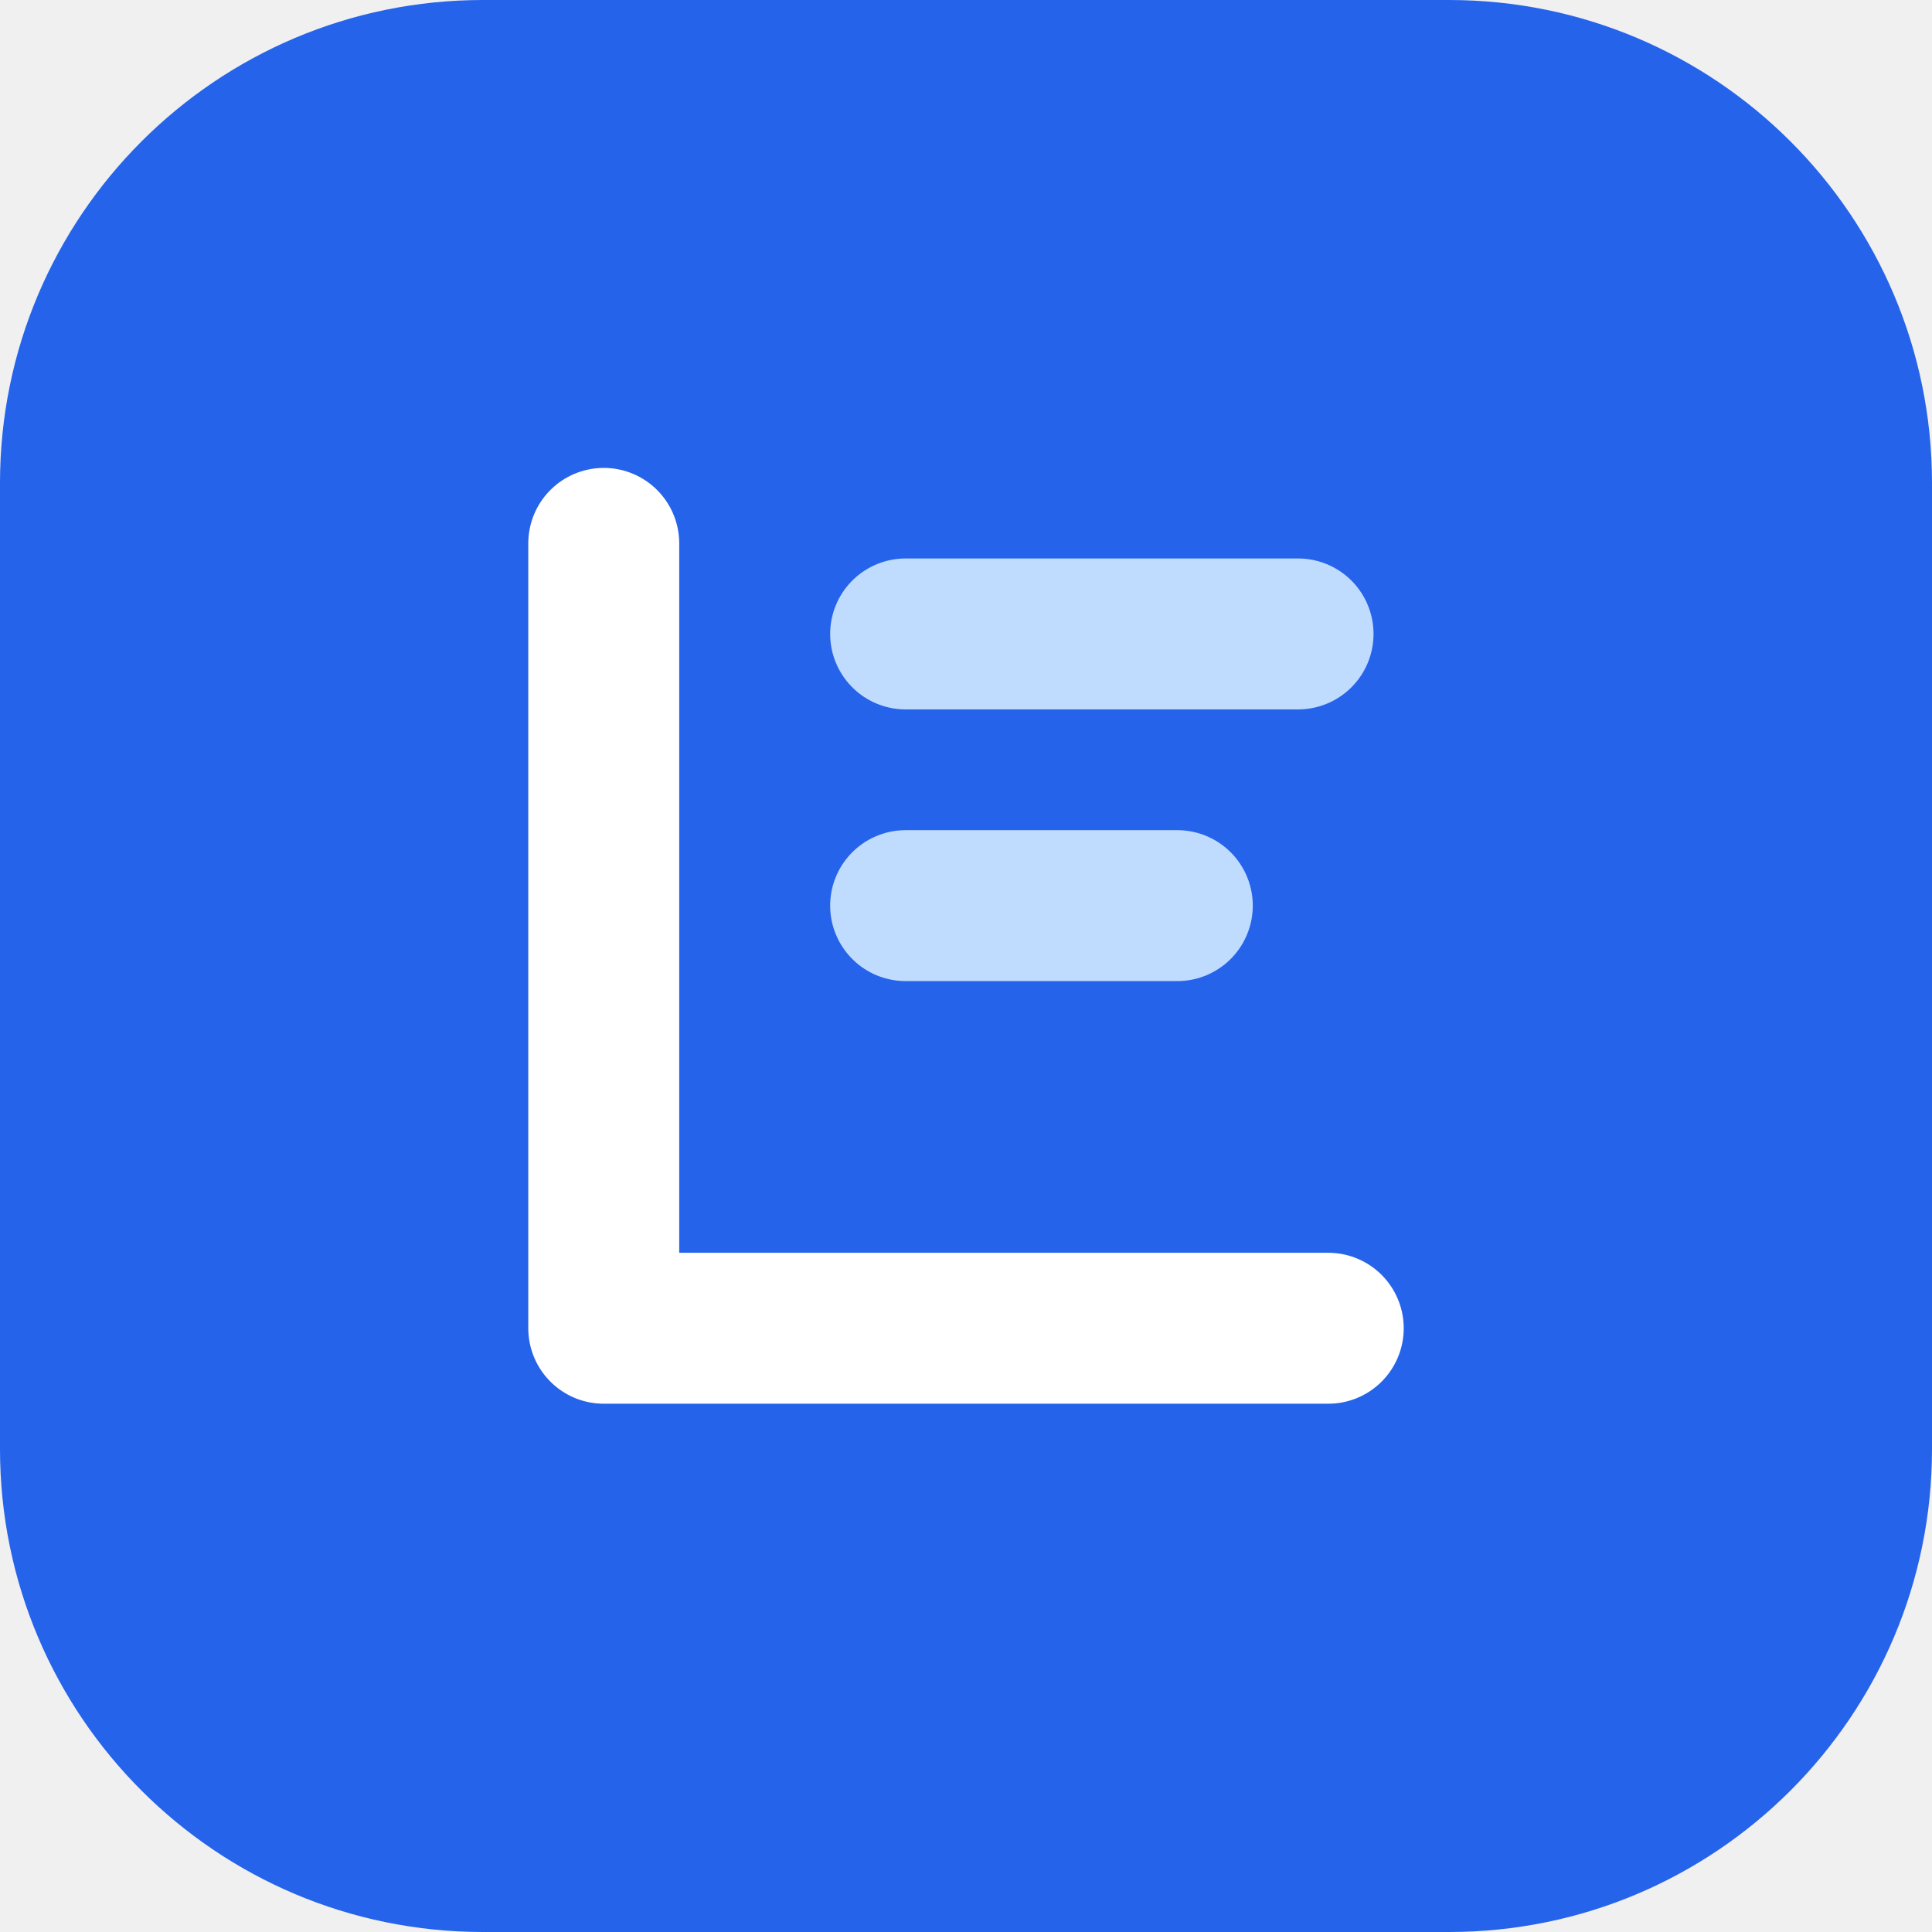
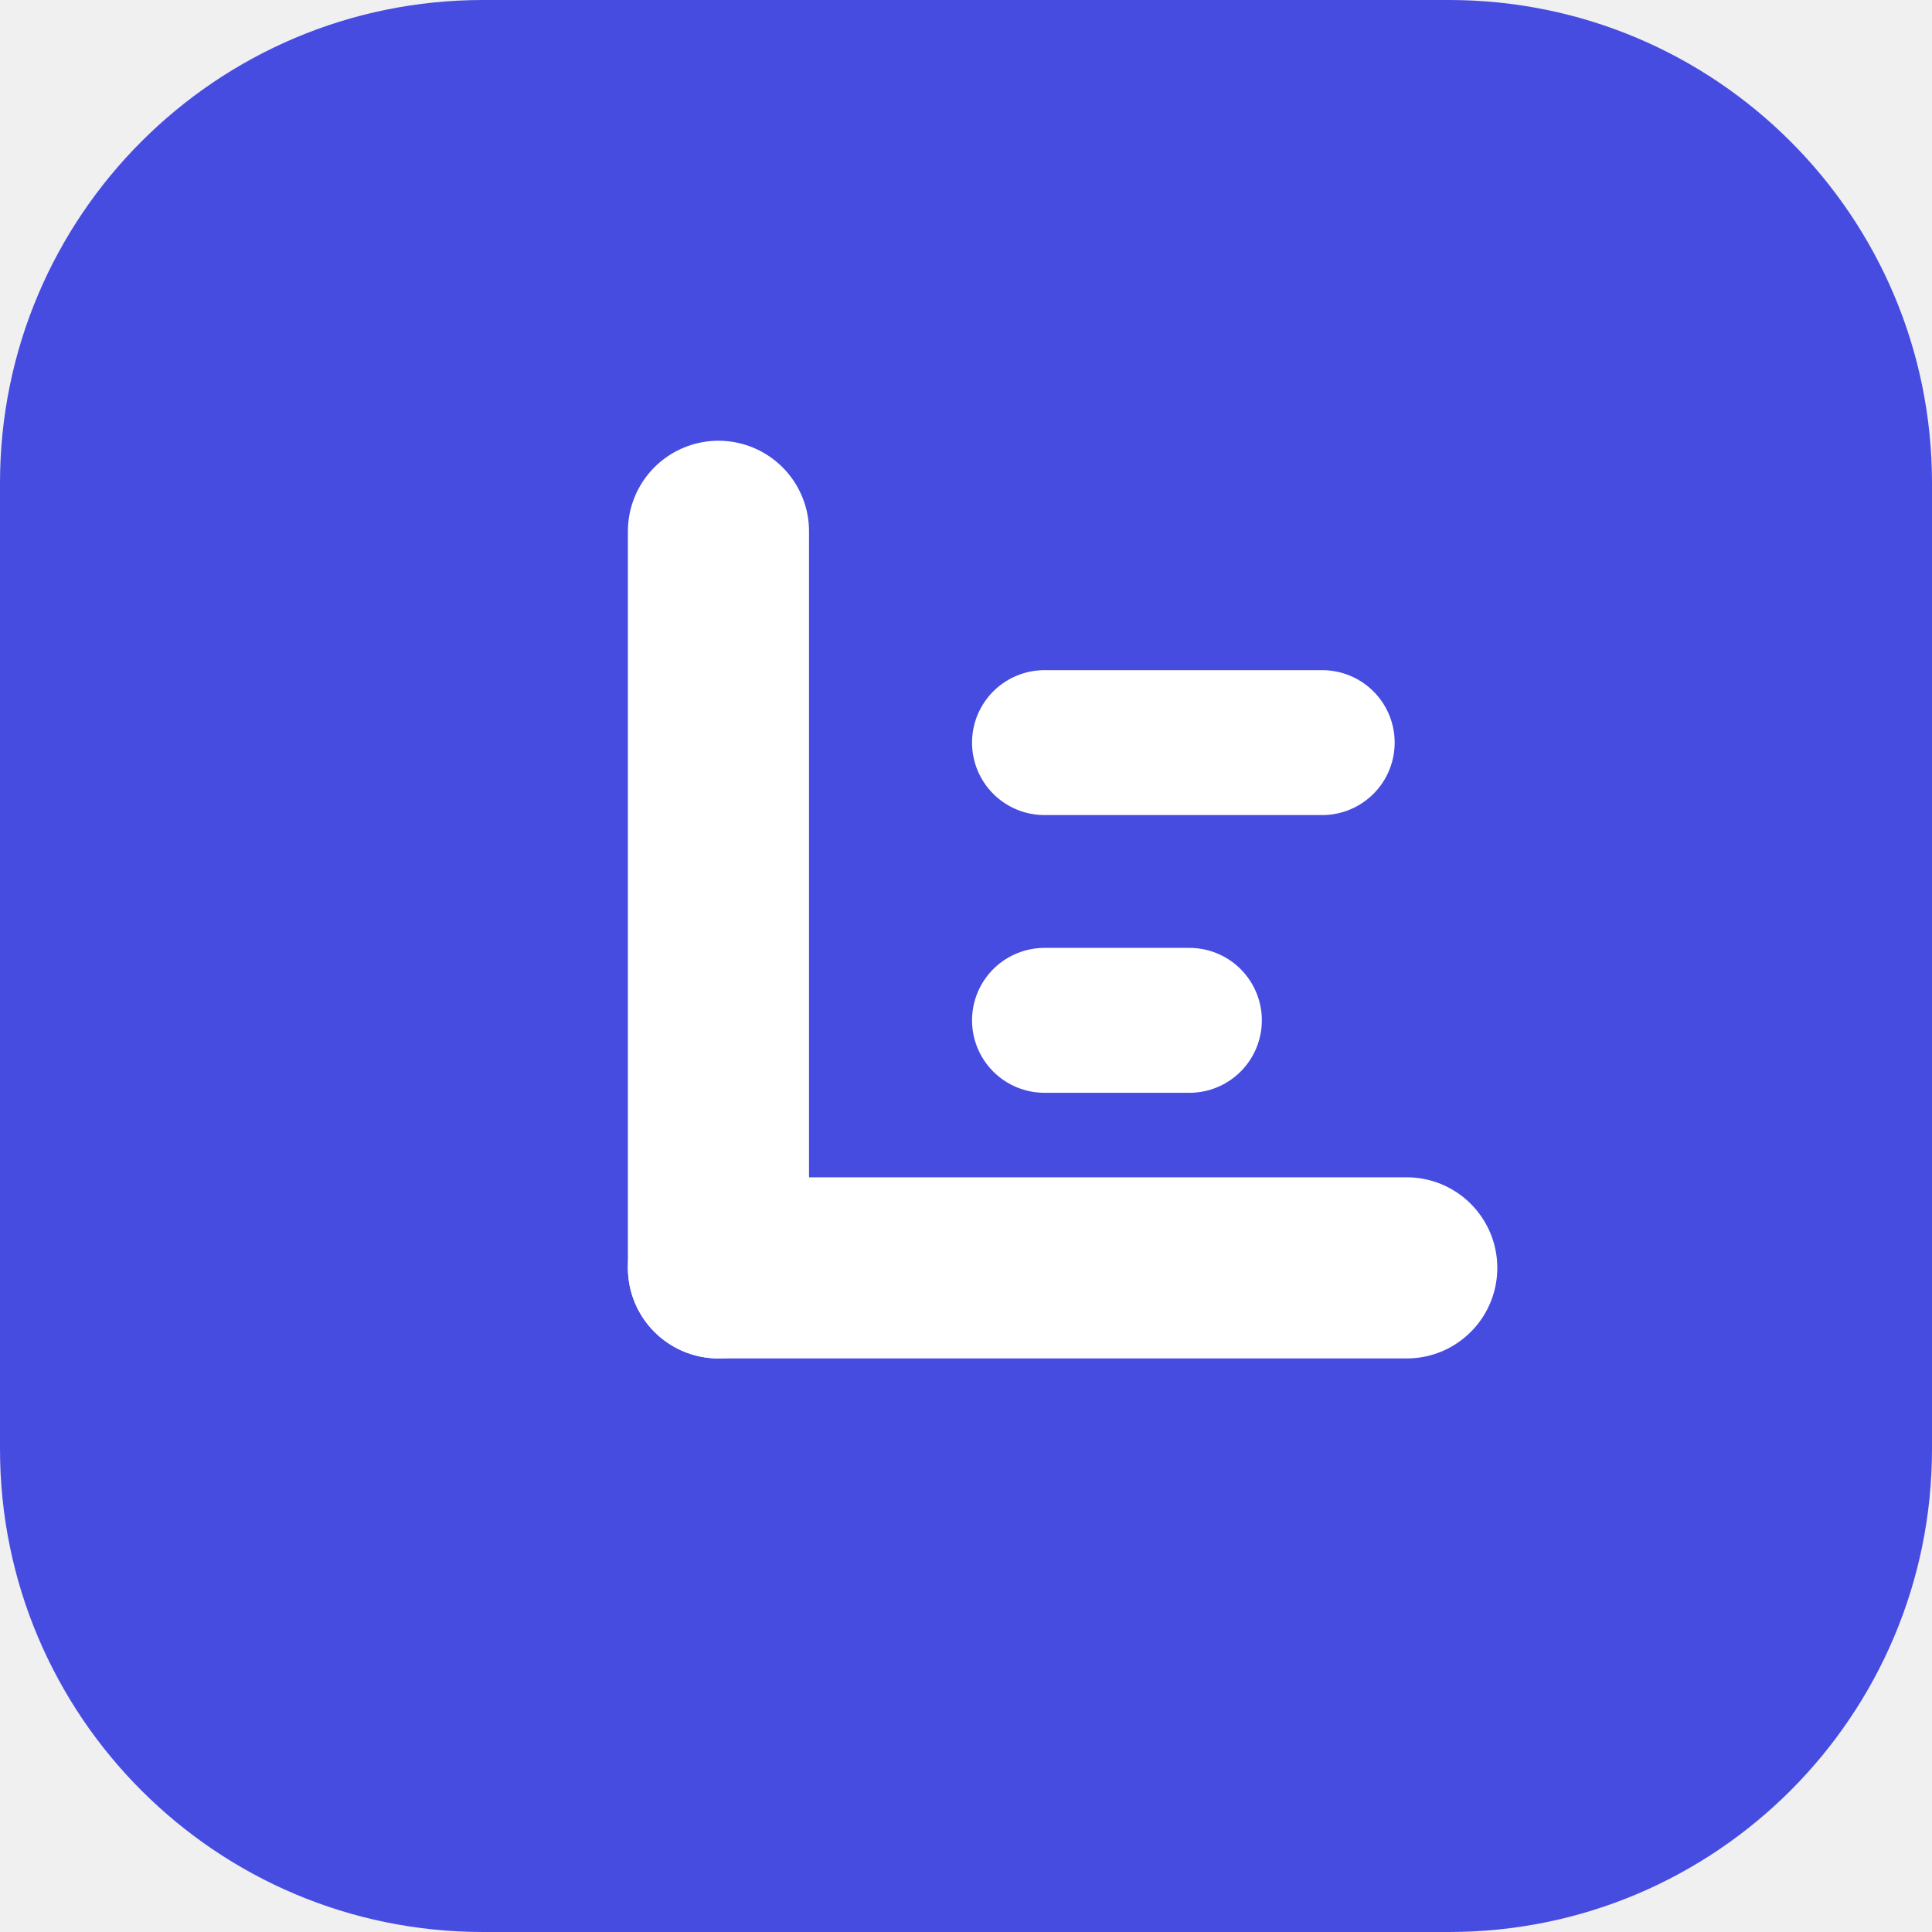
<svg xmlns="http://www.w3.org/2000/svg" viewBox="0 0 32 32" role="img" aria-label="Ledgerline">
-   <rect width="32" height="32" rx="8" fill="#2563eb" />
-   <path d="M10 9v13h12" stroke="#fff" stroke-width="2.5" stroke-linecap="round" stroke-linejoin="round" fill="none" />
-   <path d="M15 10.5h6.5M15 15h4.5" stroke="#bfdbfe" stroke-width="2.5" stroke-linecap="round" fill="none" />
+   <rect width="32" height="32" rx="8" fill="#474CE1" />
+   <g fill="none" stroke="#fff" stroke-linecap="round">
+     <path d="M11.9 8.8V21" stroke-width="3" />
+     <path d="M11.9 21h11.4" stroke-width="3" />
+     <path d="M17.3 12.3h4.6" stroke-width="2.4" />
+     <path d="M17.3 16.9h2.4" stroke-width="2.4" />
+   </g>
</svg>
